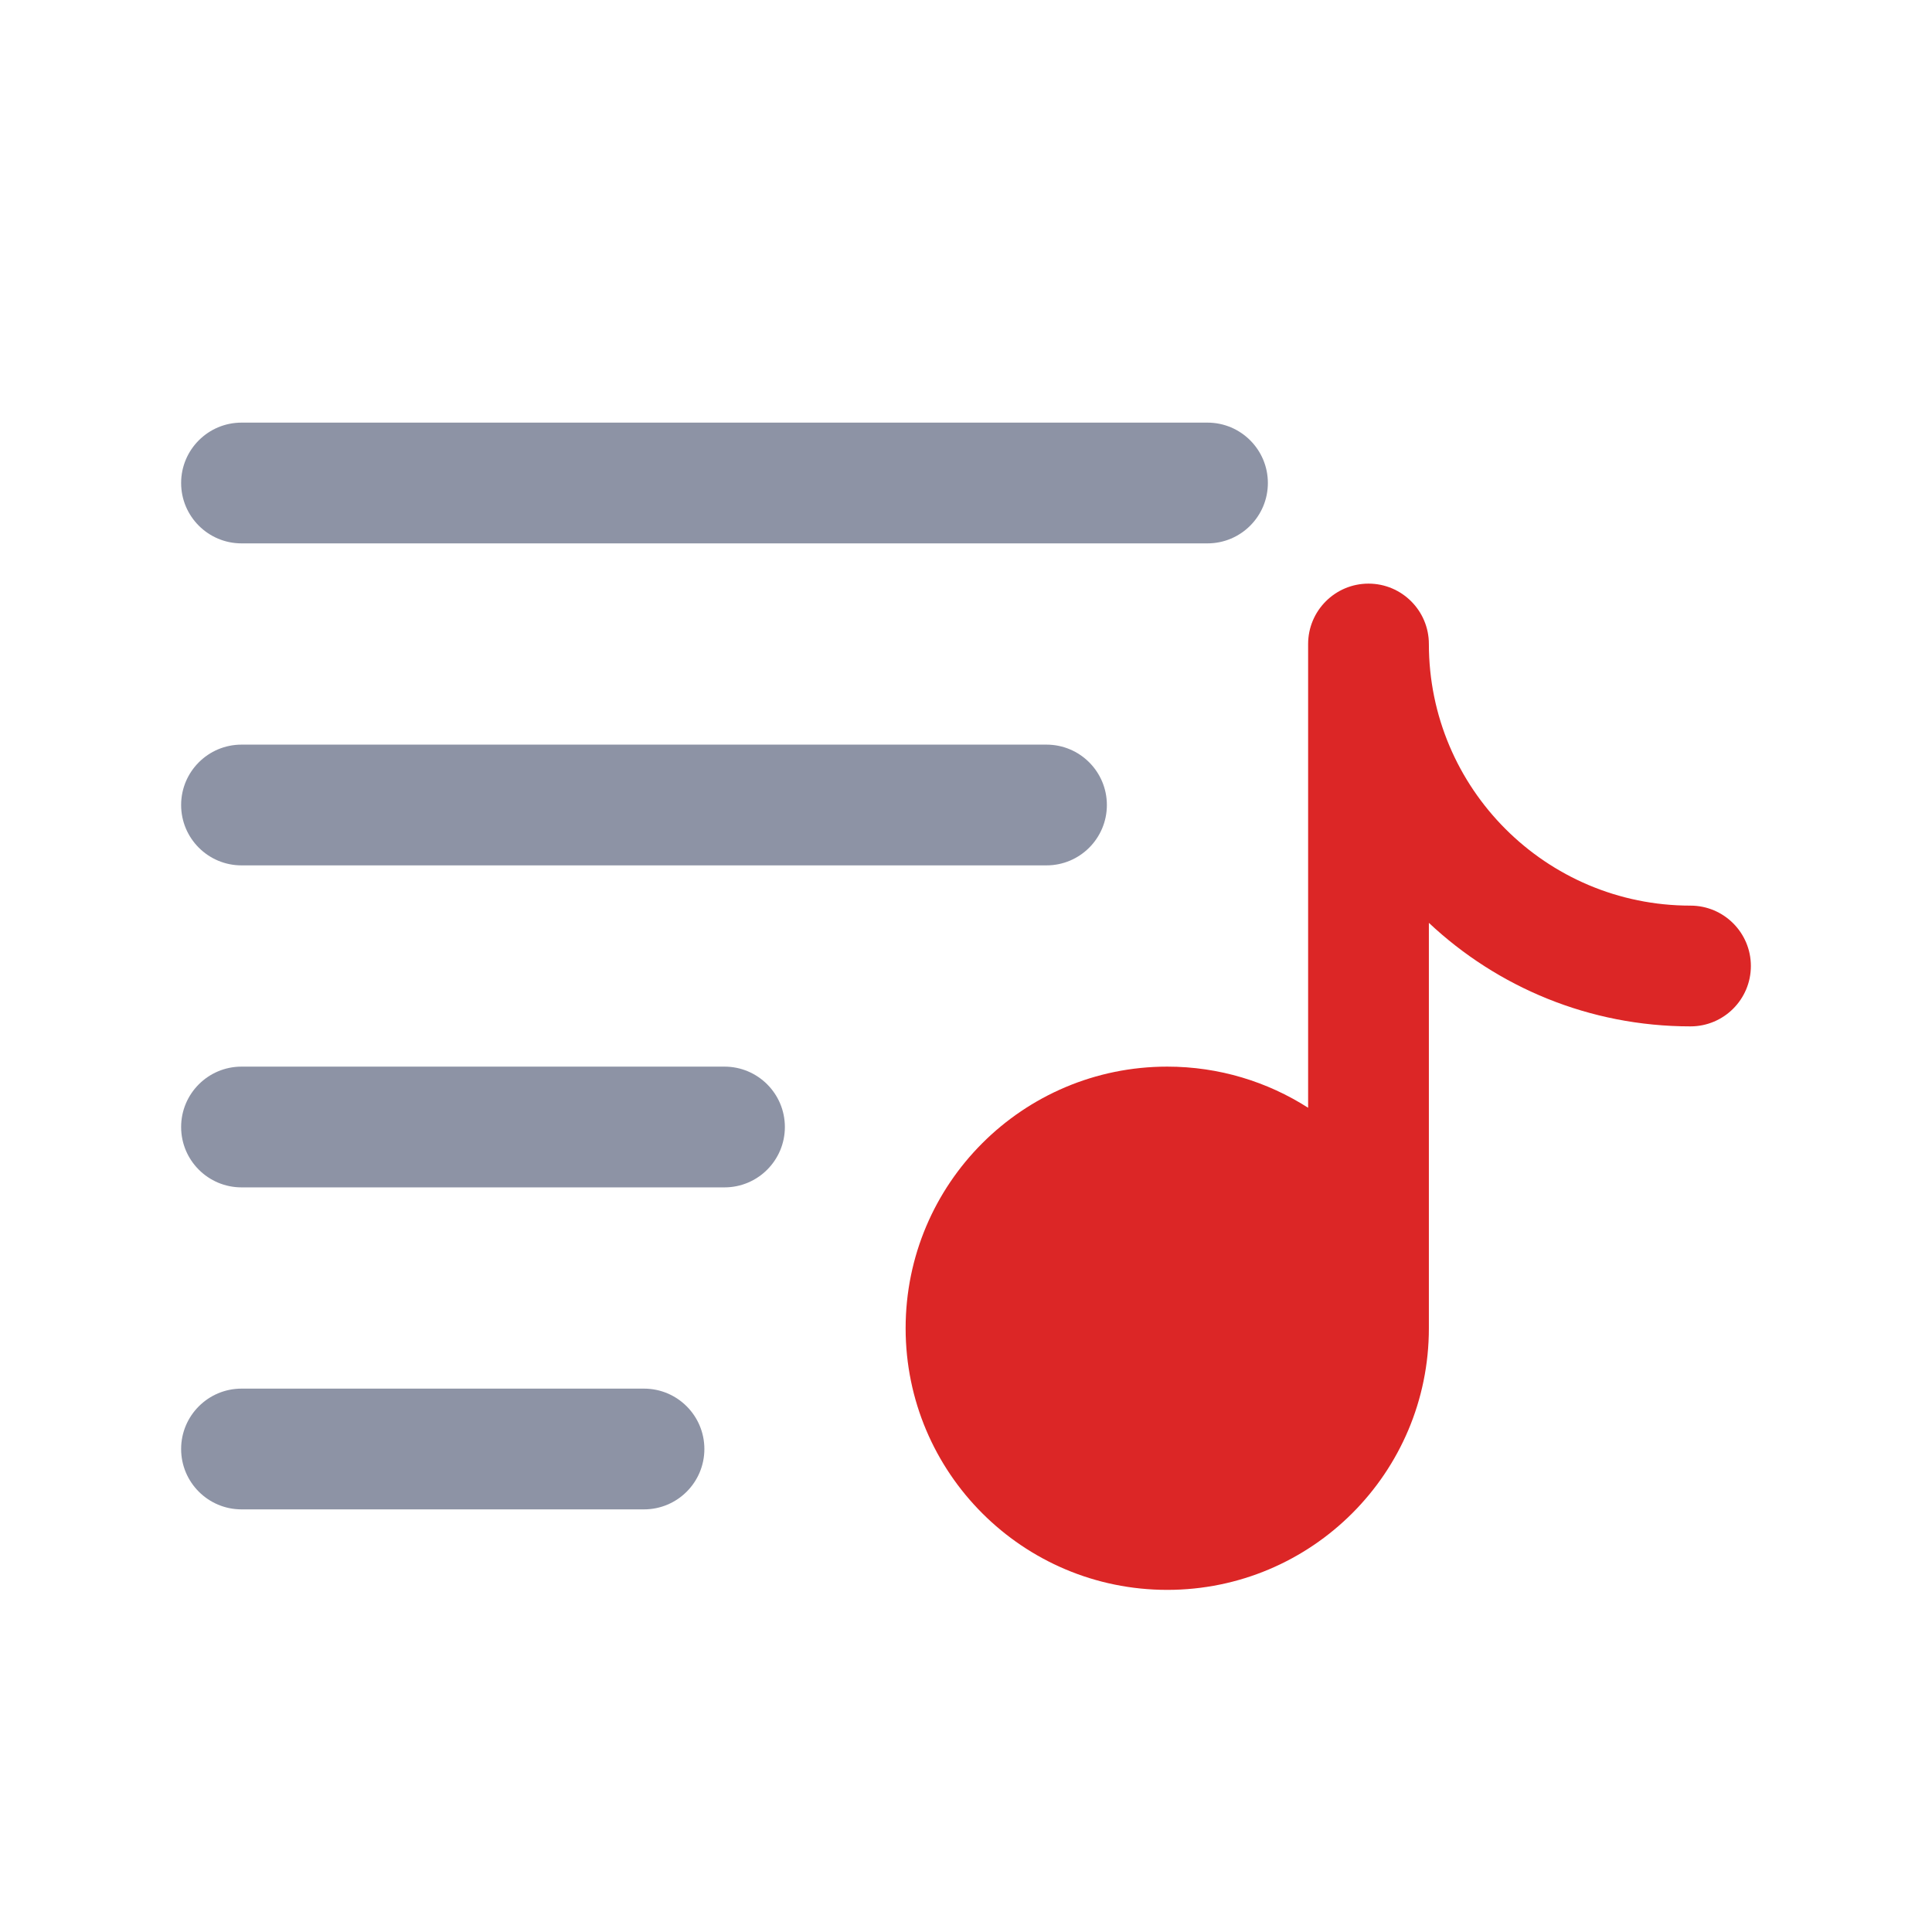
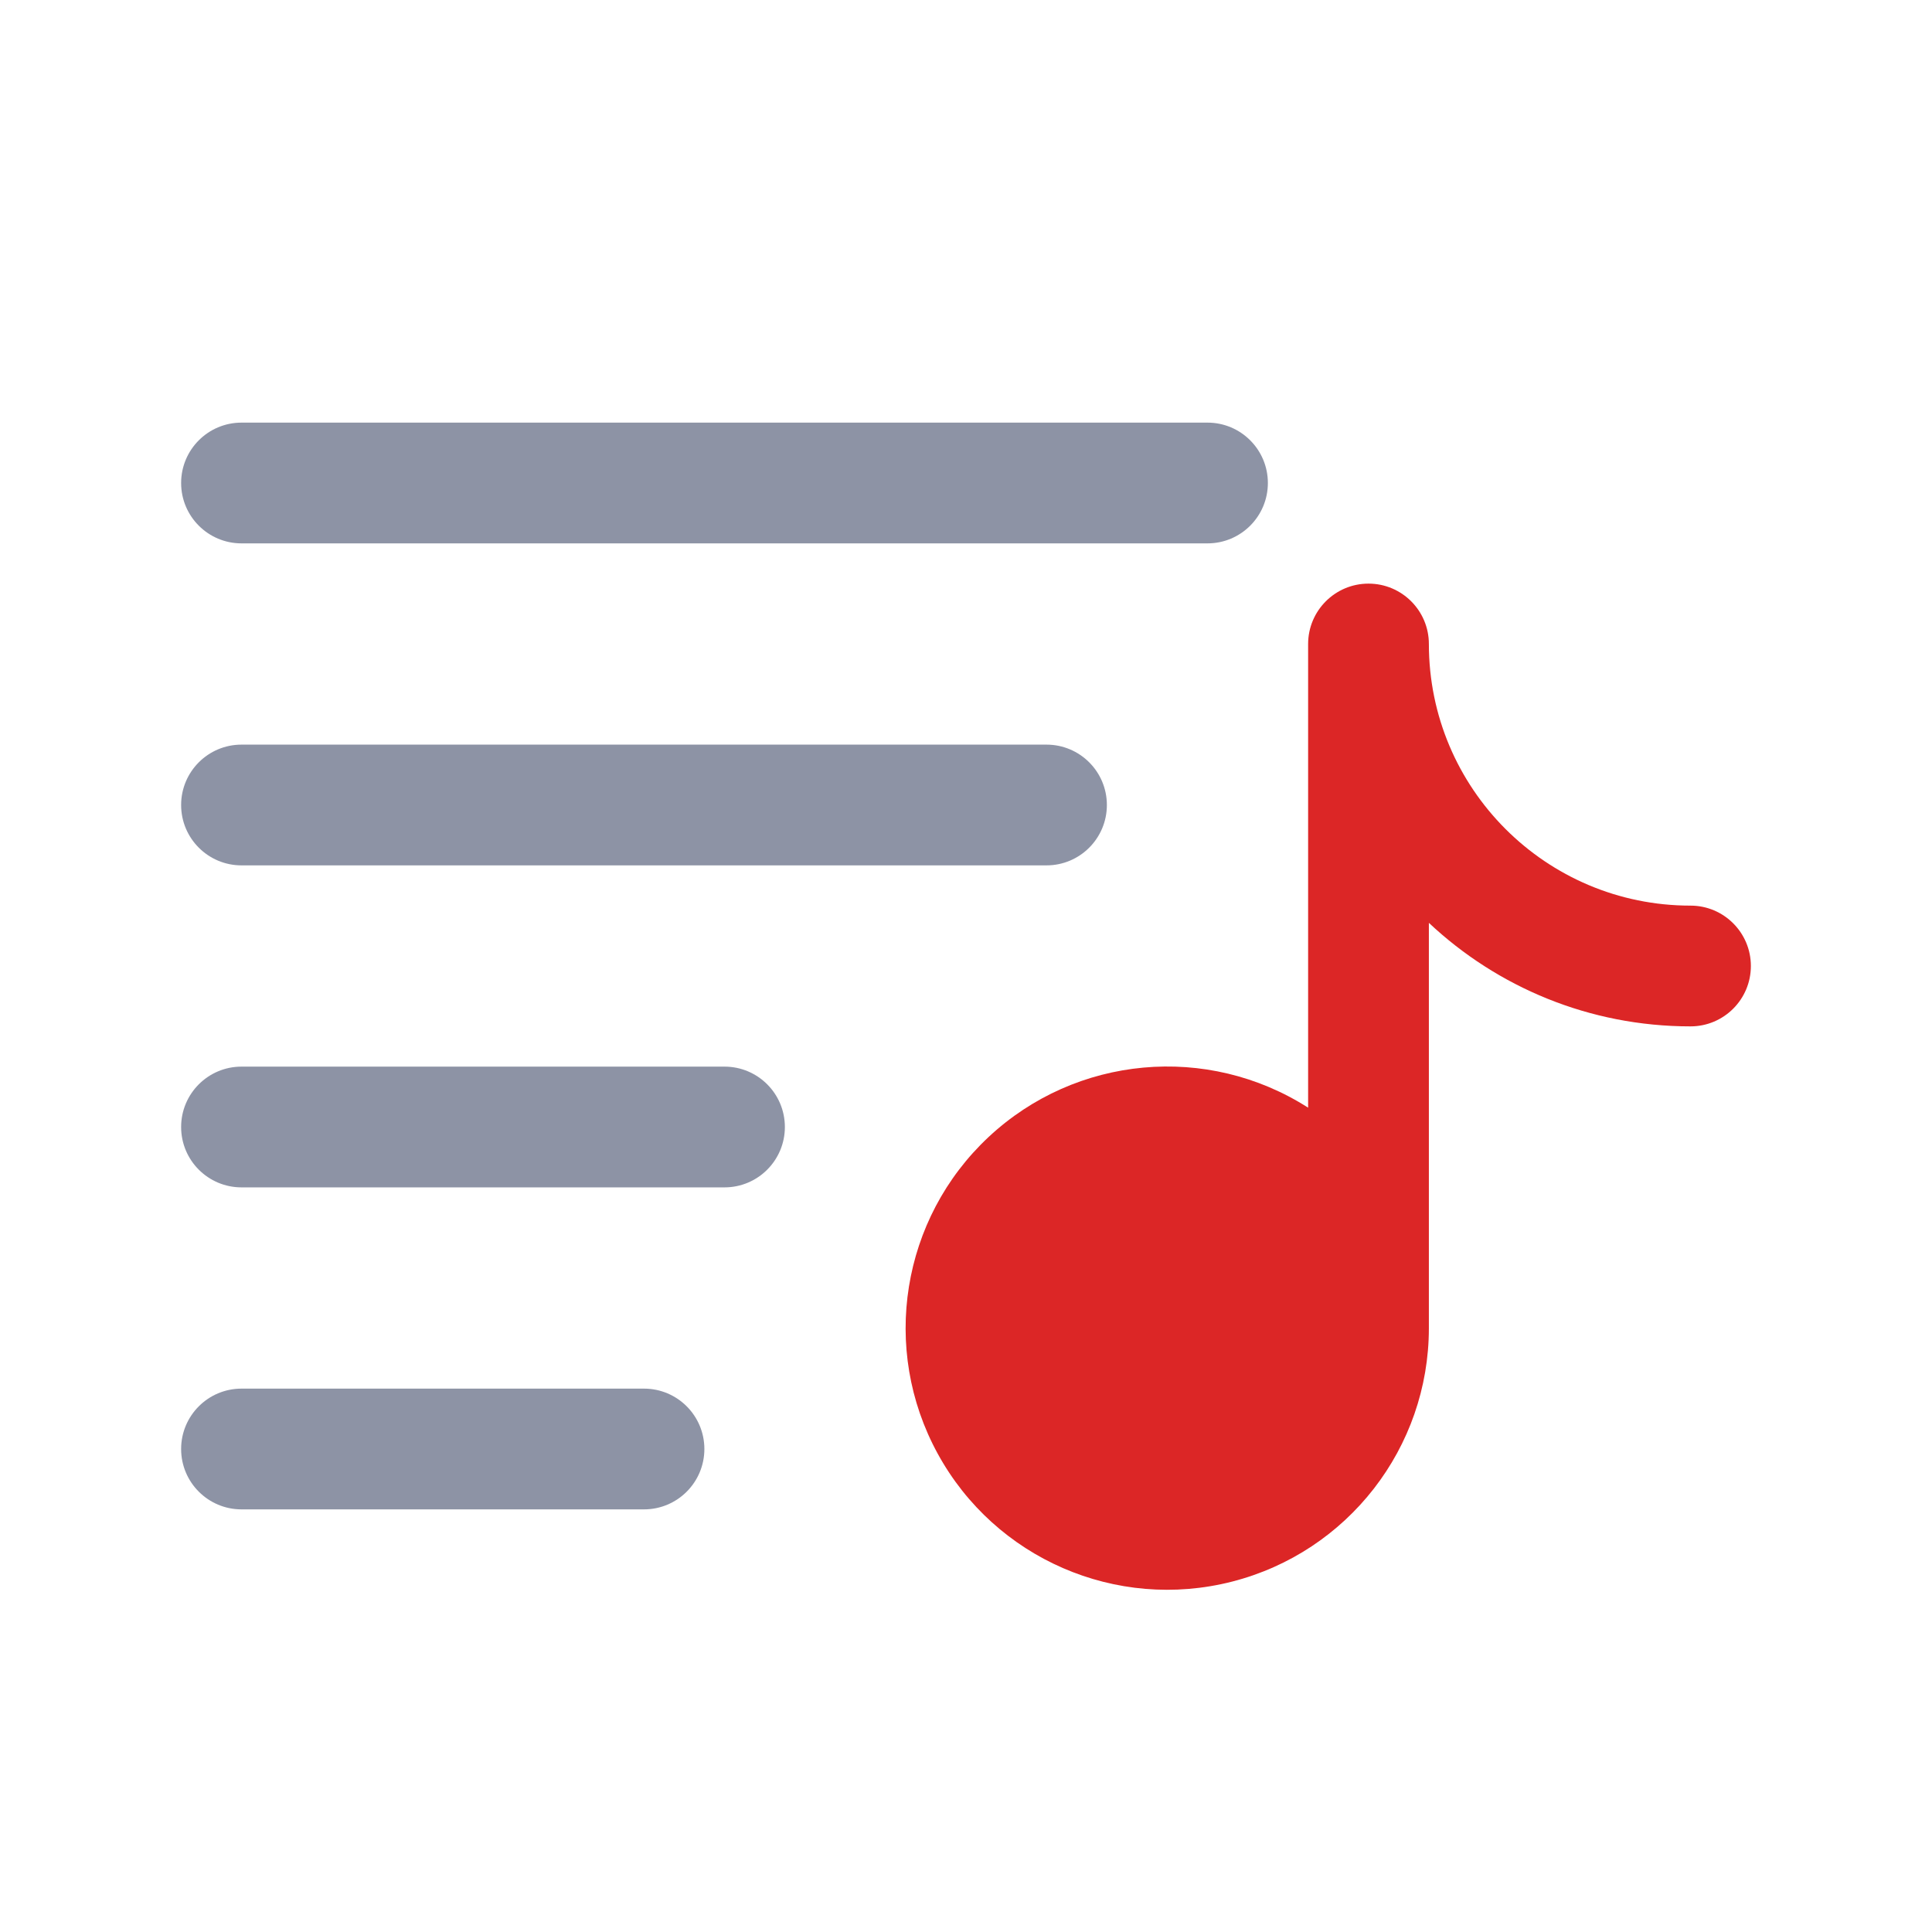
- <svg xmlns="http://www.w3.org/2000/svg" width="800px" height="800px" viewBox="0 0 24 24" fill="none">
-   <g opacity="0.5">
-     <path fill-rule="evenodd" clip-rule="evenodd" d="M15.75 6C15.75 6.414 15.414 6.75 15 6.75H3C2.586 6.75 2.25 6.414 2.25 6C2.25 5.586 2.586 5.25 3 5.25H15C15.414 5.25 15.75 5.586 15.75 6Z" fill="#1C274C" />
-     <path fill-rule="evenodd" clip-rule="evenodd" d="M13.75 10C13.75 10.414 13.414 10.75 13 10.75H3C2.586 10.75 2.25 10.414 2.25 10C2.25 9.586 2.586 9.25 3 9.25H13C13.414 9.25 13.75 9.586 13.75 10Z" fill="#1C274C" />
-     <path fill-rule="evenodd" clip-rule="evenodd" d="M9.75 14C9.75 14.414 9.414 14.75 9 14.75H3C2.586 14.75 2.25 14.414 2.25 14C2.25 13.586 2.586 13.25 3 13.25H9C9.414 13.25 9.75 13.586 9.75 14Z" fill="#1C274C" />
-     <path fill-rule="evenodd" clip-rule="evenodd" d="M8.75 18C8.75 18.414 8.414 18.75 8 18.75H3C2.586 18.75 2.25 18.414 2.25 18C2.25 17.586 2.586 17.25 3 17.25H8C8.414 17.25 8.75 17.586 8.75 18Z" fill="#1C274C" />
+ <svg xmlns="http://www.w3.org/2000/svg" width="800" height="800" fill="none" viewBox="0 0 24 24">
+   <g fill="#1C274C" fill-rule="evenodd" clip-rule="evenodd" opacity=".5">
+     <path d="M15.75 6a.75.75 0 0 1-.75.75H3a.75.75 0 0 1 0-1.5h12a.75.75 0 0 1 .75.75M13.75 10a.75.75 0 0 1-.75.75H3a.75.75 0 0 1 0-1.5h10a.75.75 0 0 1 .75.75M9.75 14a.75.75 0 0 1-.75.75H3a.75.75 0 0 1 0-1.5h6a.75.75 0 0 1 .75.75M8.75 18a.75.75 0 0 1-.75.75H3a.75.75 0 0 1 0-1.5h5a.75.75 0 0 1 .75.75" />
  </g>
-   <path d="M17 7.25C17.414 7.25 17.75 7.586 17.75 8C17.75 9.795 19.205 11.25 21 11.25C21.414 11.25 21.75 11.586 21.75 12C21.75 12.414 21.414 12.75 21 12.75C19.743 12.75 18.6 12.262 17.75 11.464V16.5C17.75 18.295 16.295 19.75 14.5 19.75C12.705 19.75 11.25 18.295 11.25 16.5C11.25 14.705 12.705 13.25 14.5 13.25C15.144 13.25 15.745 13.438 16.25 13.761V8C16.25 7.586 16.586 7.25 17 7.25Z" fill="#dc2626" />
+   <path fill="#dc2626" d="M17 7.25a.75.75 0 0 1 .75.75A3.25 3.25 0 0 0 21 11.25a.75.75 0 0 1 0 1.5c-1.257 0-2.4-.488-3.25-1.286V16.5a3.25 3.25 0 1 1-1.5-2.74V8a.75.75 0 0 1 .75-.75" />
</svg>
